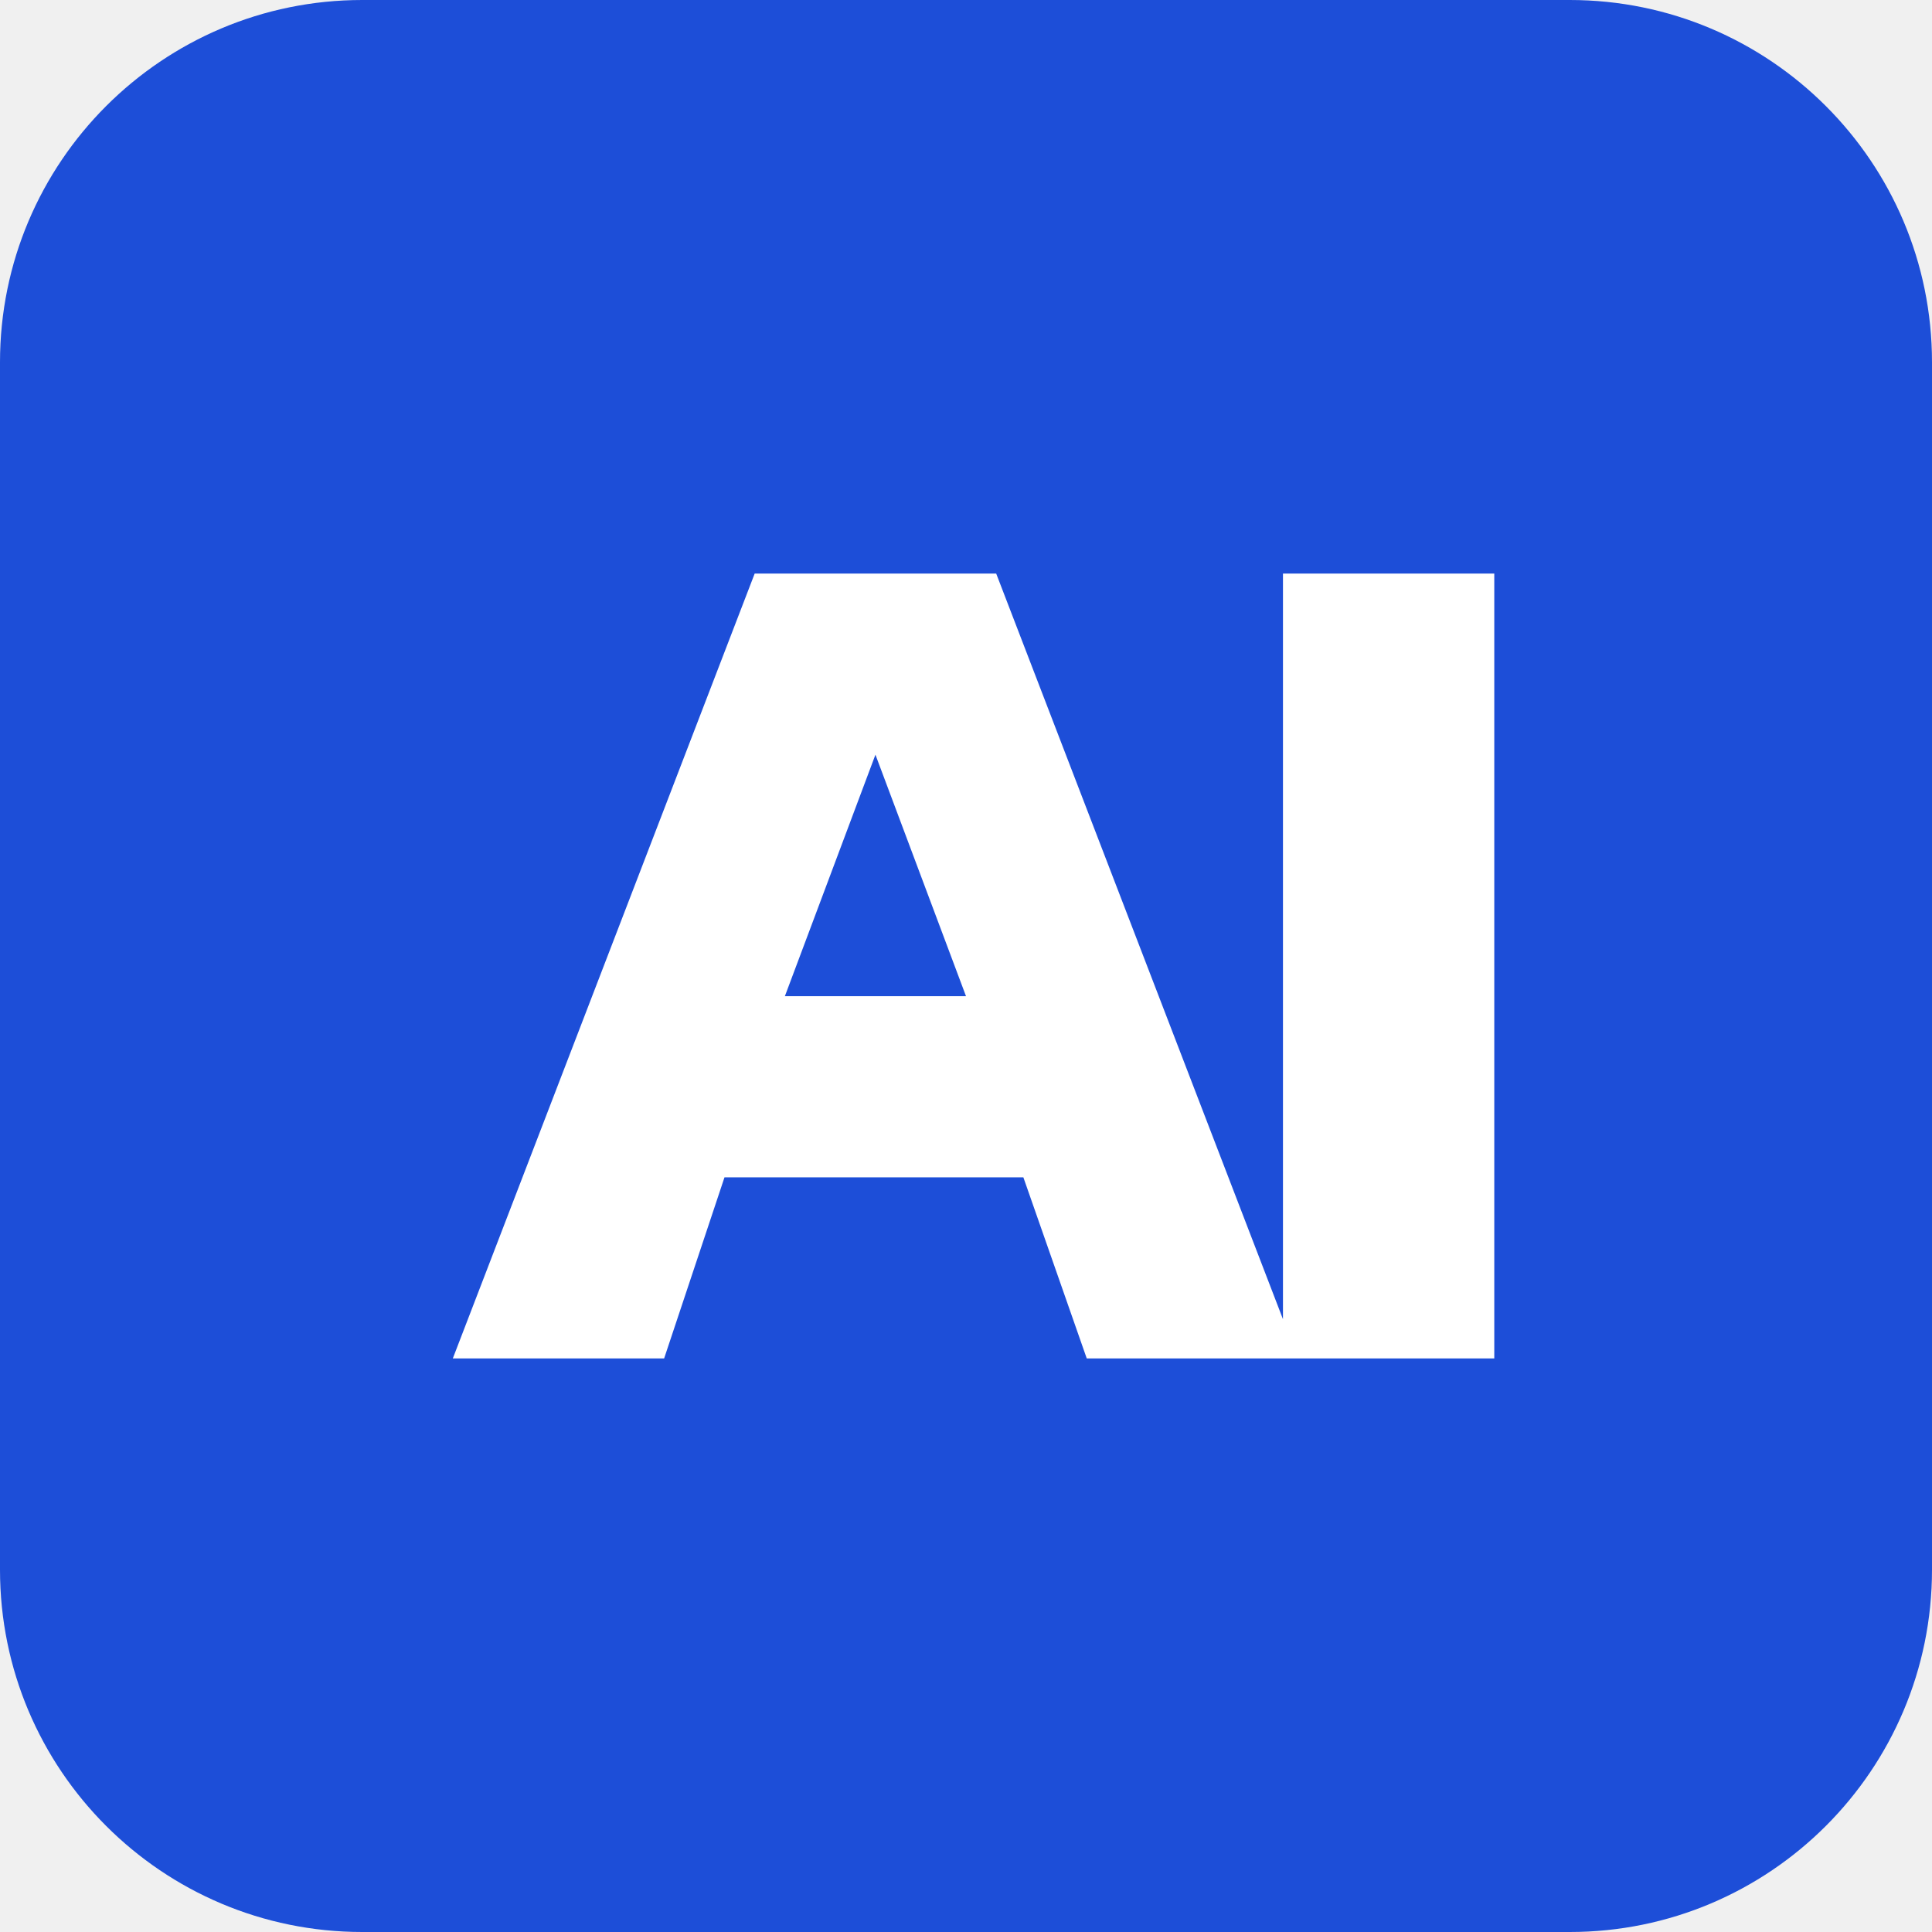
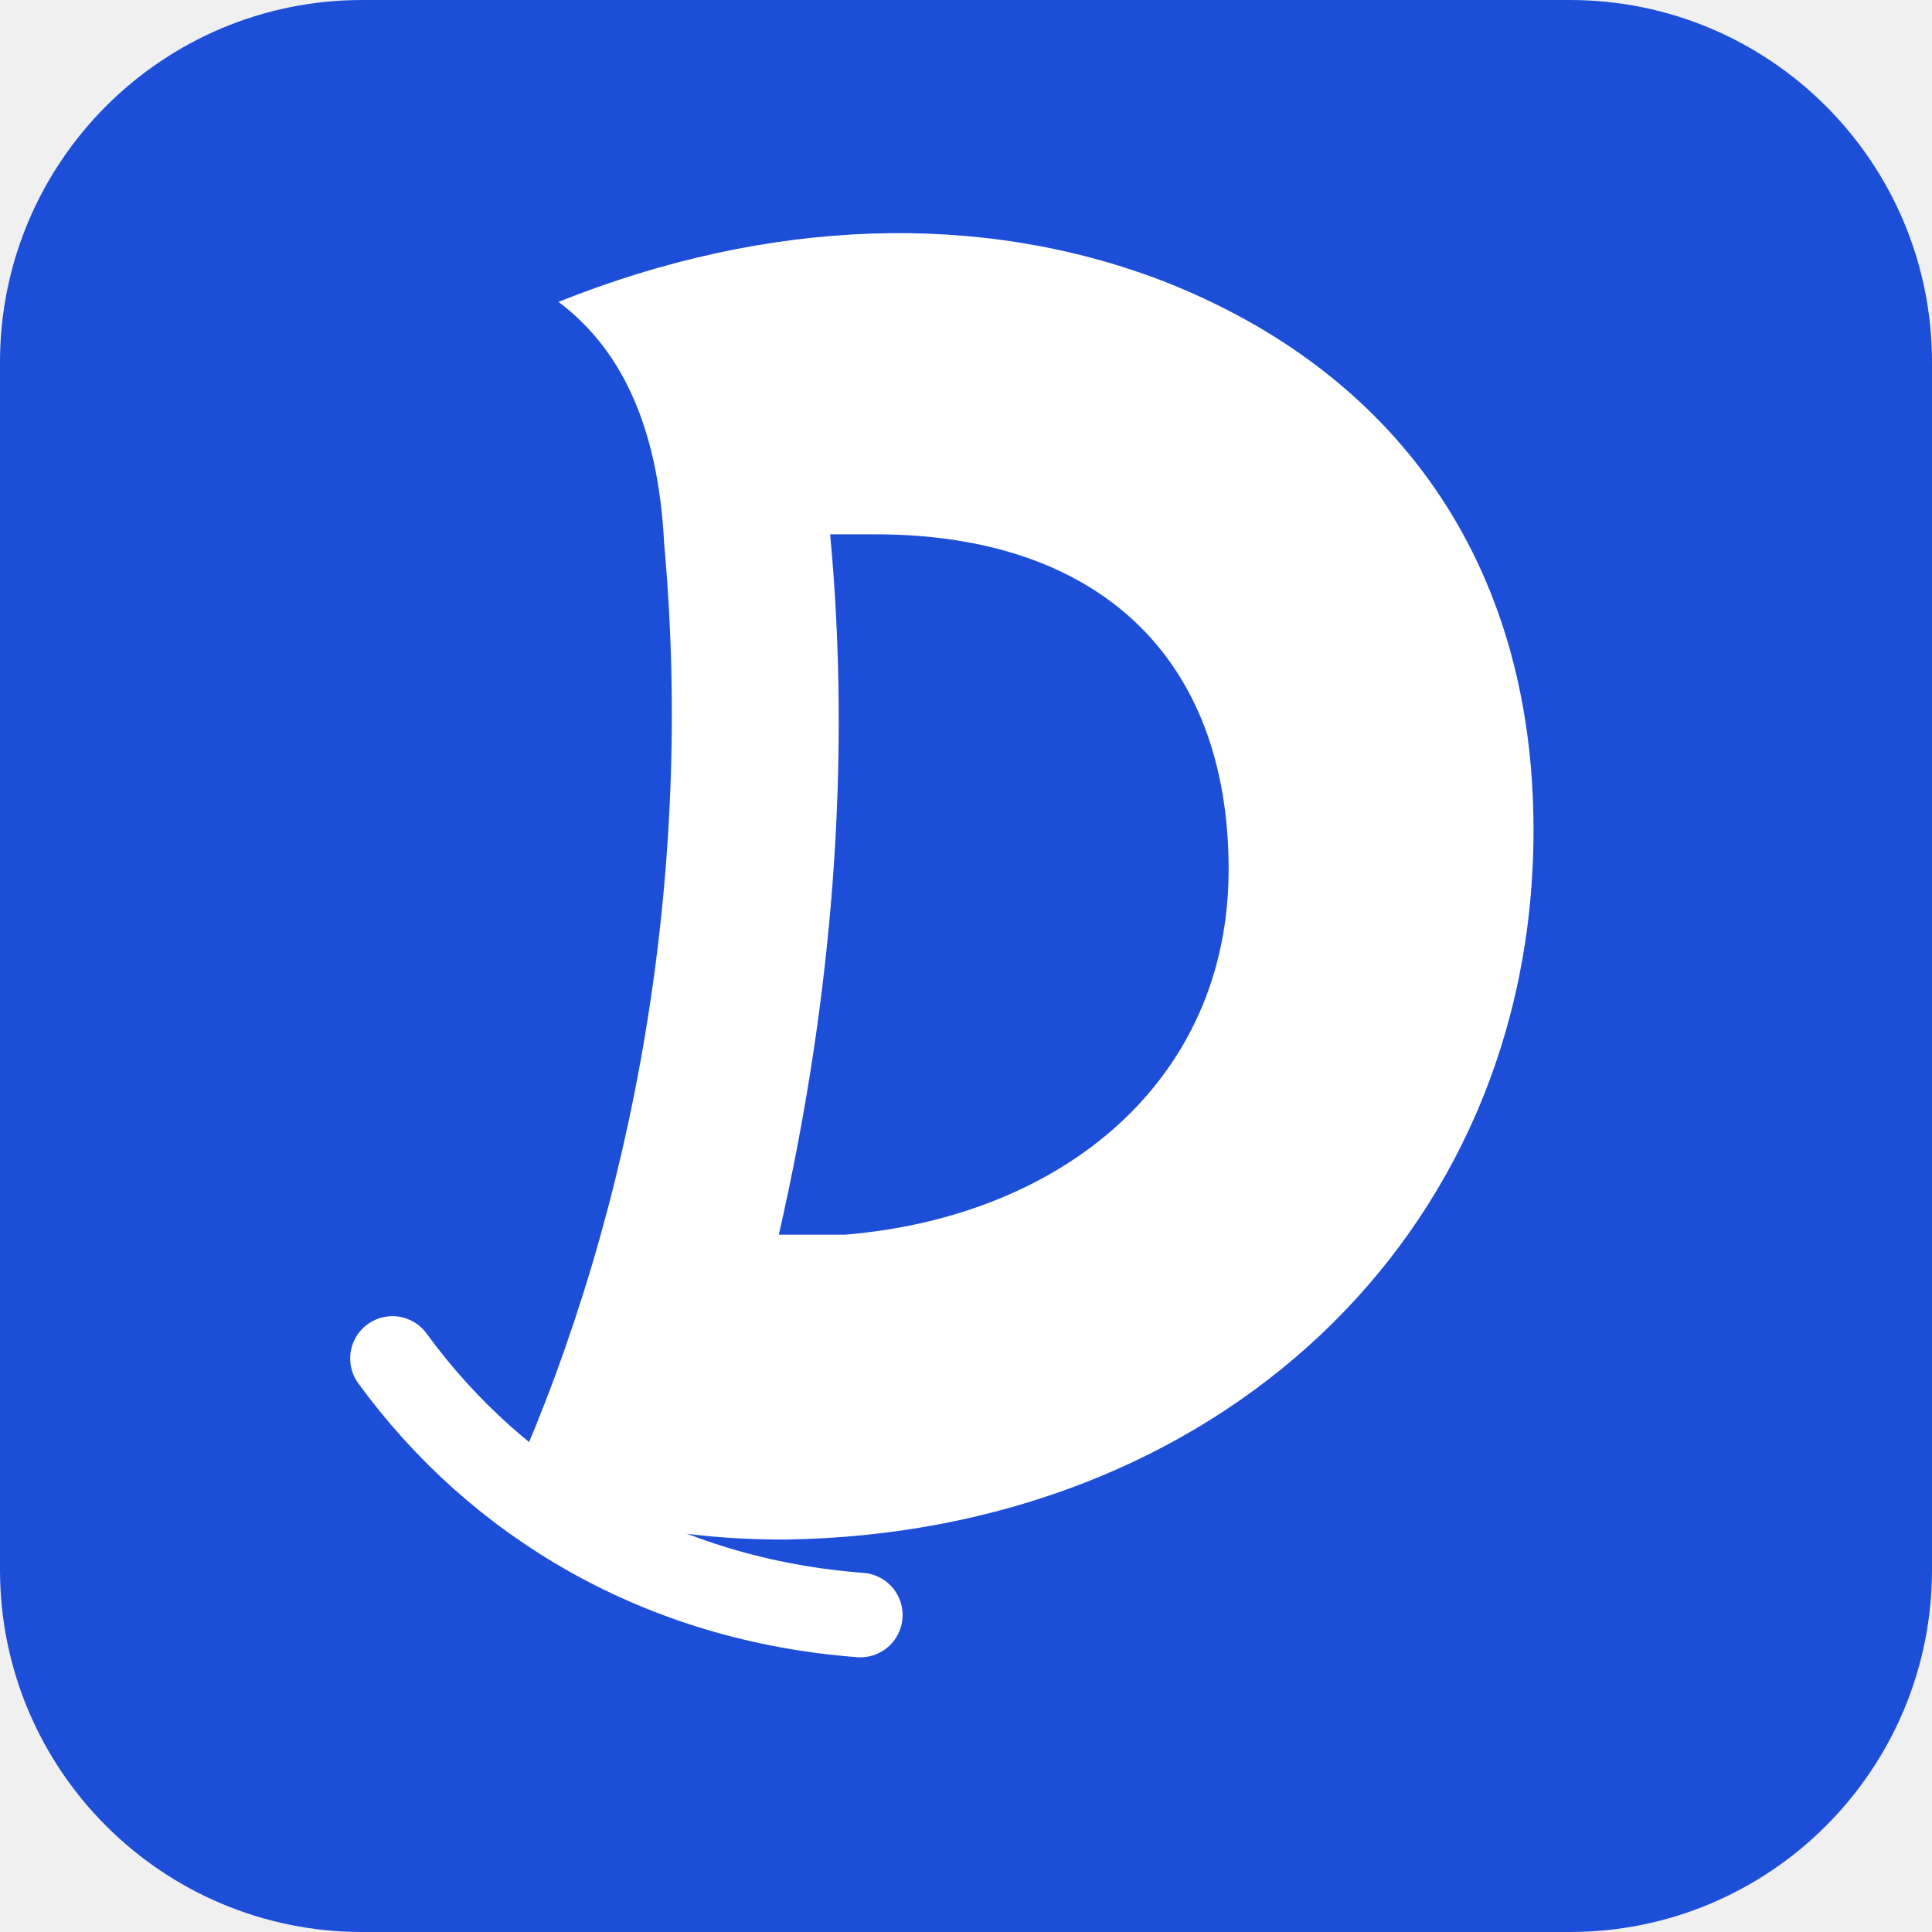
<svg xmlns="http://www.w3.org/2000/svg" viewBox="0 0 64 64">
  <rect width="64" height="64" rx="12" fill="#1d4ed8" />
-   <path d="M15 45 25 19h8l10 26h-7l-2.1-6H24l-2 6h-7Zm11-12h6l-3-8-3 8Zm16.5 12V19h7v26h-7Z" fill="#ffffff" />
+   <path d="M17 49c4-9 6-20 5-31-.2-4-1.5-6.5-3.5-8 7-2.8 14-3 20-.7 7.7 3 12.3 9.3 12.3 18.2C50.8 41 40.2 50.8 26 51c-3.8 0-6.8-.7-9-2Zm11-8.1c7.2-.6 12.7-5.1 12.7-12.1 0-7.1-4.4-11.1-11.7-11.1h-1.5c.7 7.5.1 15.3-1.7 23.2l2.2 0Z" fill="#ffffff" />
+   <path d="M13 45c3.5 4.8 8.9 8 15.5 8.5" fill="none" stroke="#ffffff" stroke-width="2.8" stroke-linecap="round" />
</svg>
